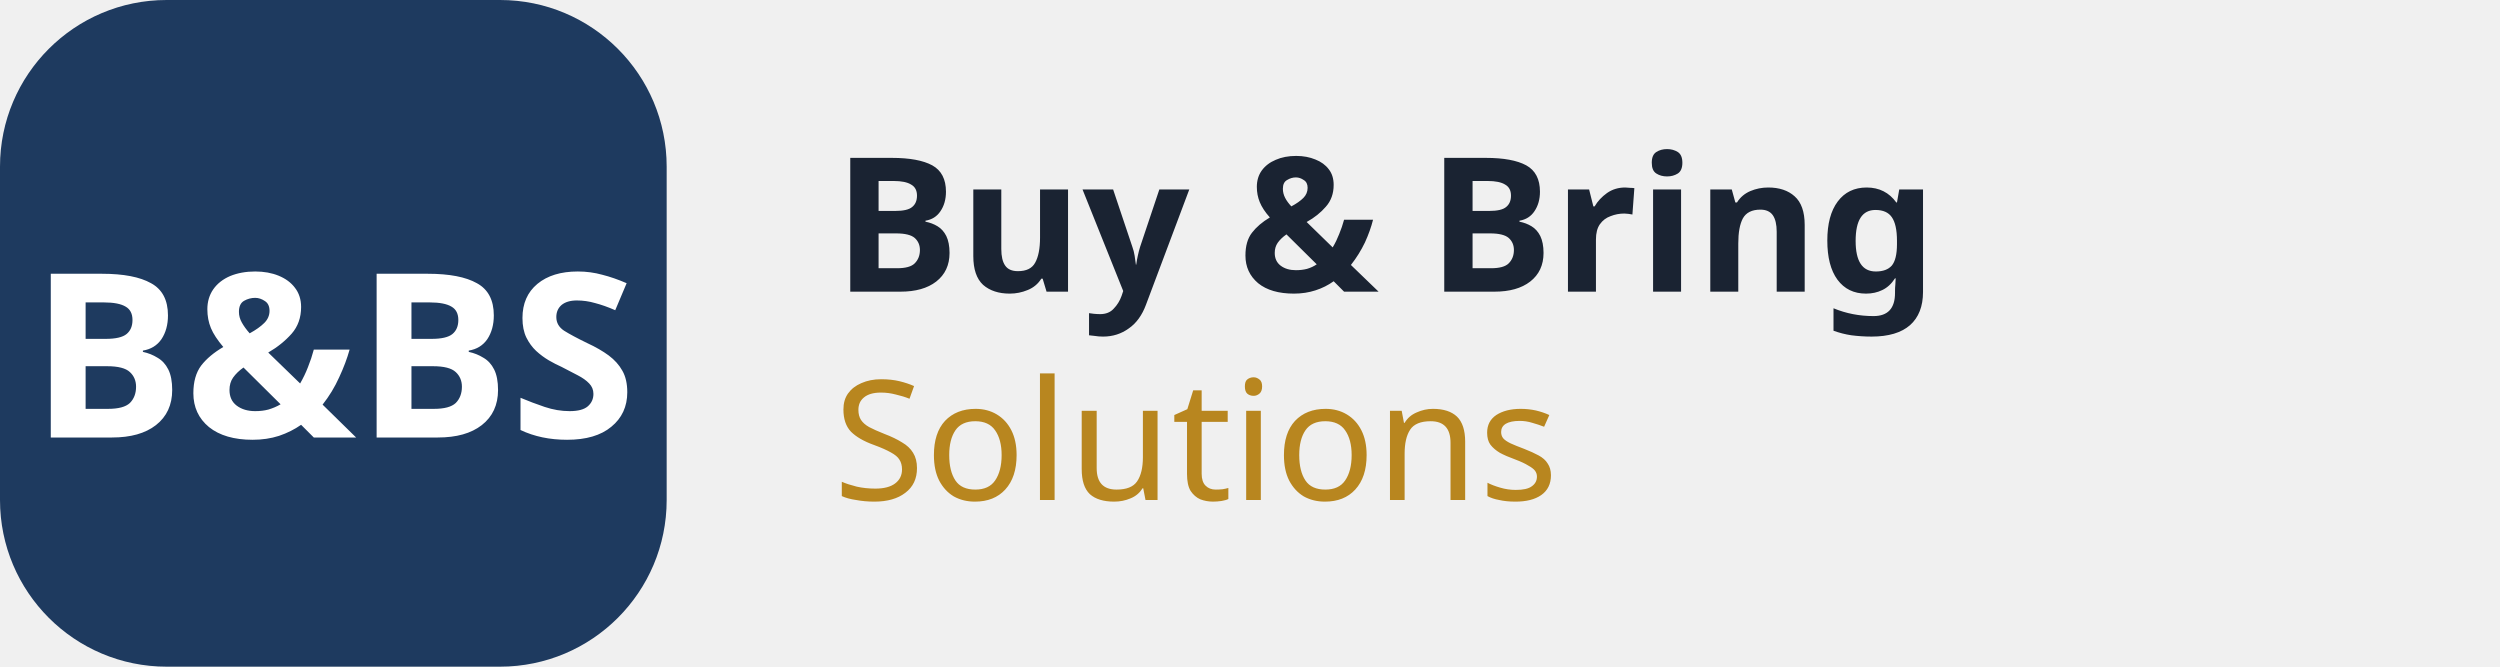
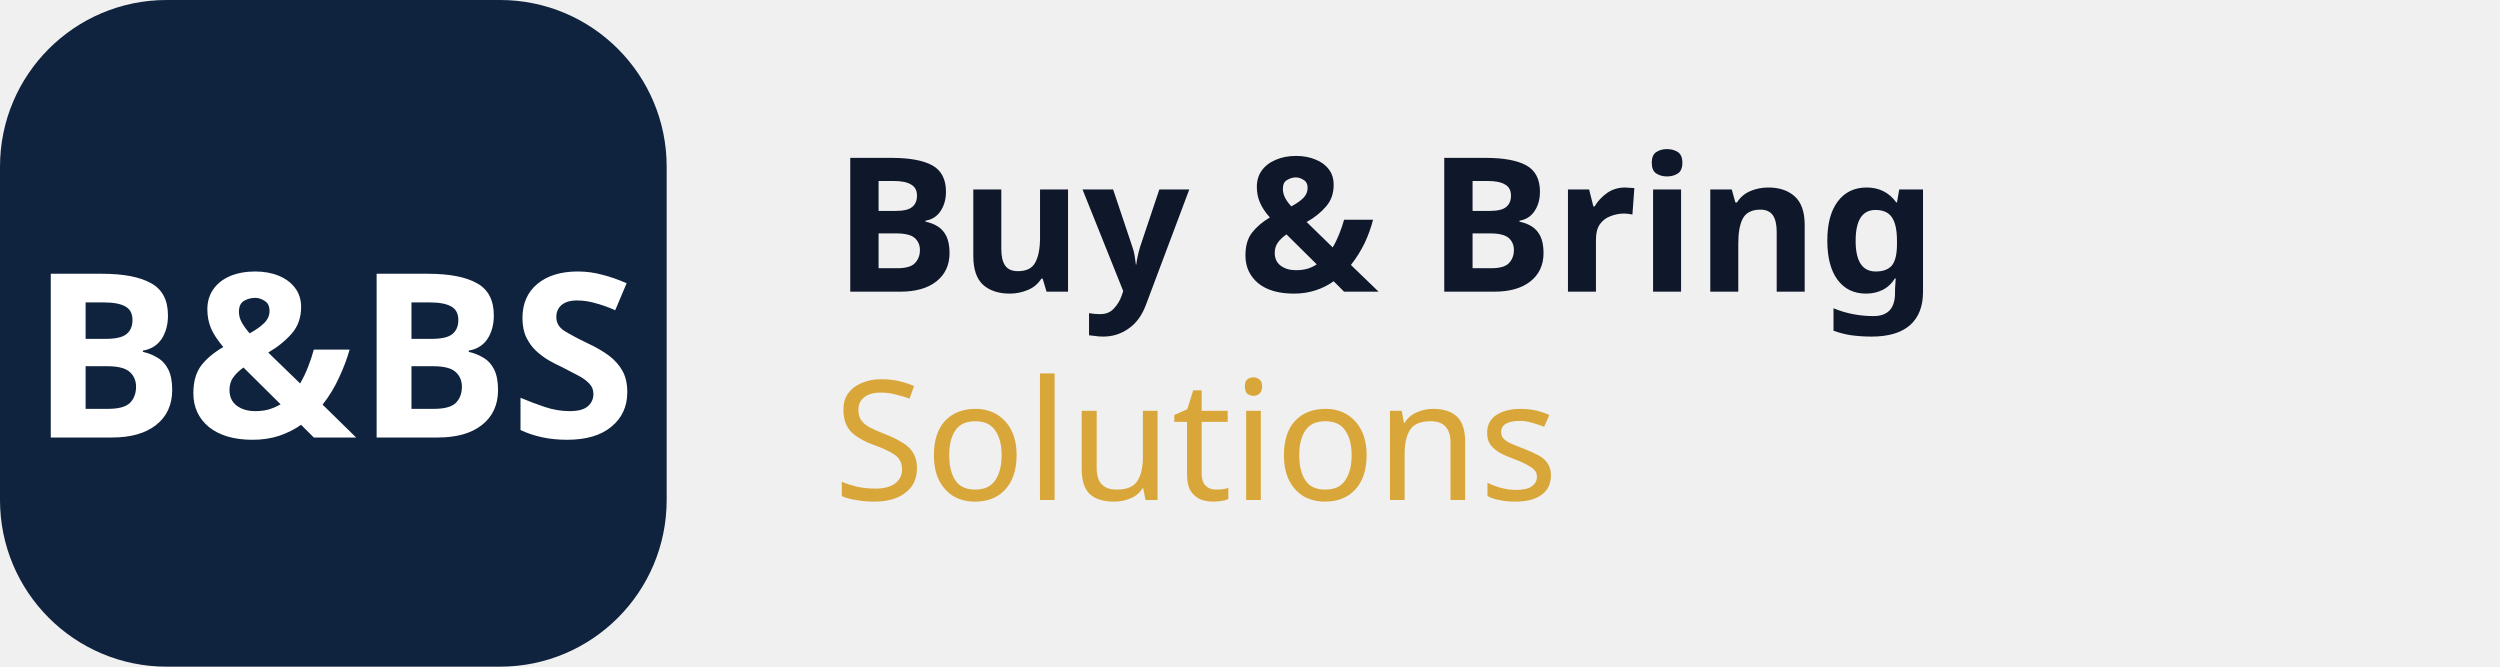
<svg xmlns="http://www.w3.org/2000/svg" viewBox="0 0 120 32" fill="none" aria-hidden="true">
-   <rect width="32" height="32" rx="8" fill="#1e3a5f" />
+   <rect width="32" height="32" rx="8" fill="#10233E" />
  <text x="16" y="21" text-anchor="middle" fill="#ffffff" font-family="system-ui, sans-serif" font-size="11" font-weight="700">B&amp;BS</text>
-   <text x="40" y="14" fill="#1a2332" font-family="system-ui, sans-serif" font-size="9" font-weight="600">Buy &amp; Bring</text>
-   <text x="40" y="24" fill="#b8861f" font-family="system-ui, sans-serif" font-size="8" font-weight="500">Solutions</text>
+   <text x="40" y="14" fill="#0F172A" font-family="system-ui, sans-serif" font-size="9" font-weight="600">Buy &amp; Bring</text>
+   <text x="40" y="24" fill="#D9A63A" font-family="system-ui, sans-serif" font-size="8" font-weight="500">Solutions</text>
</svg>
